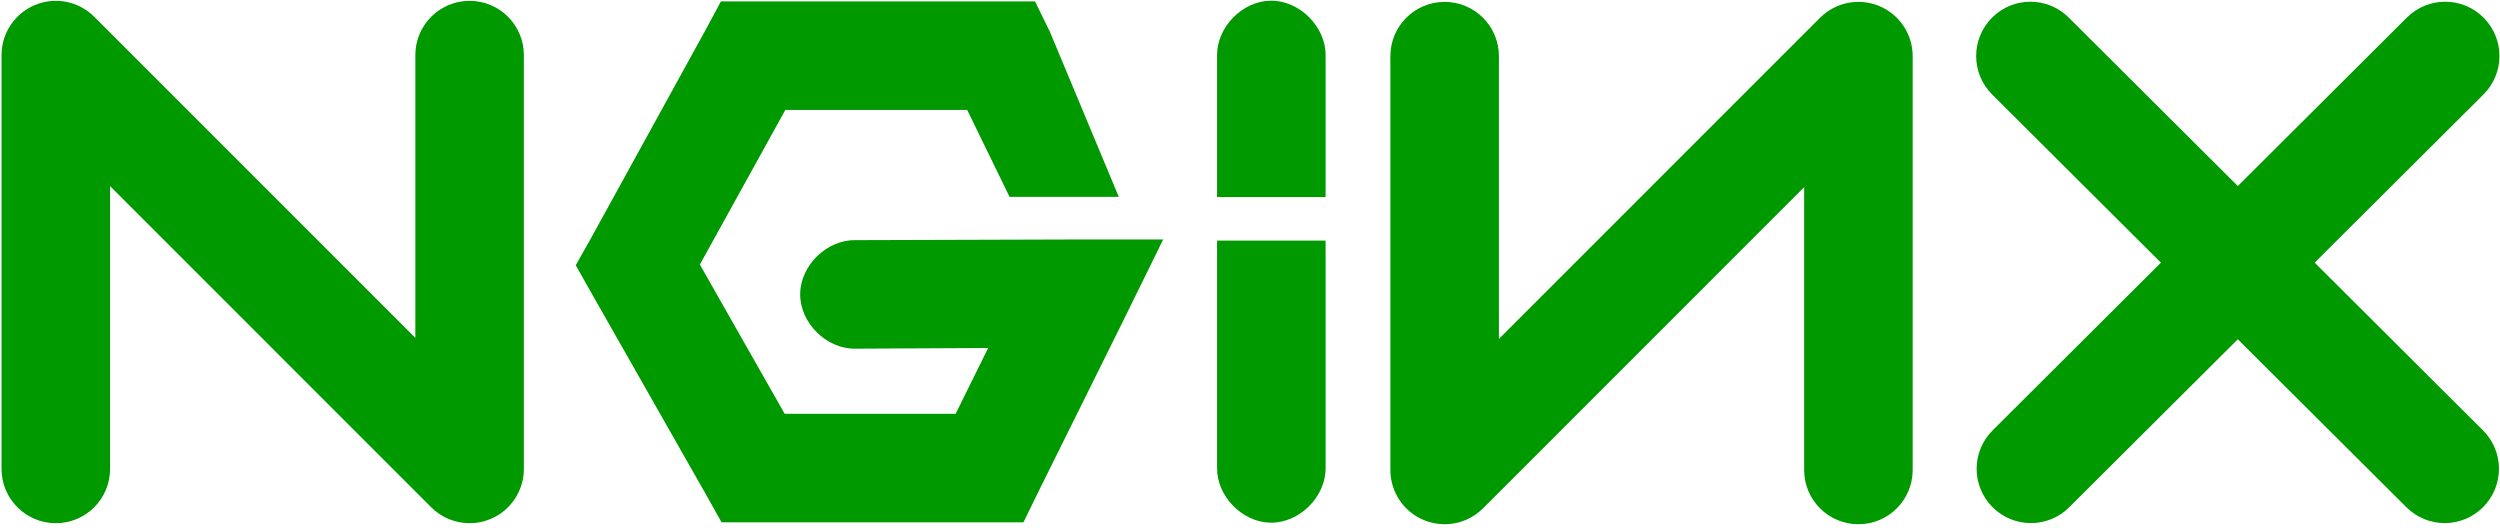
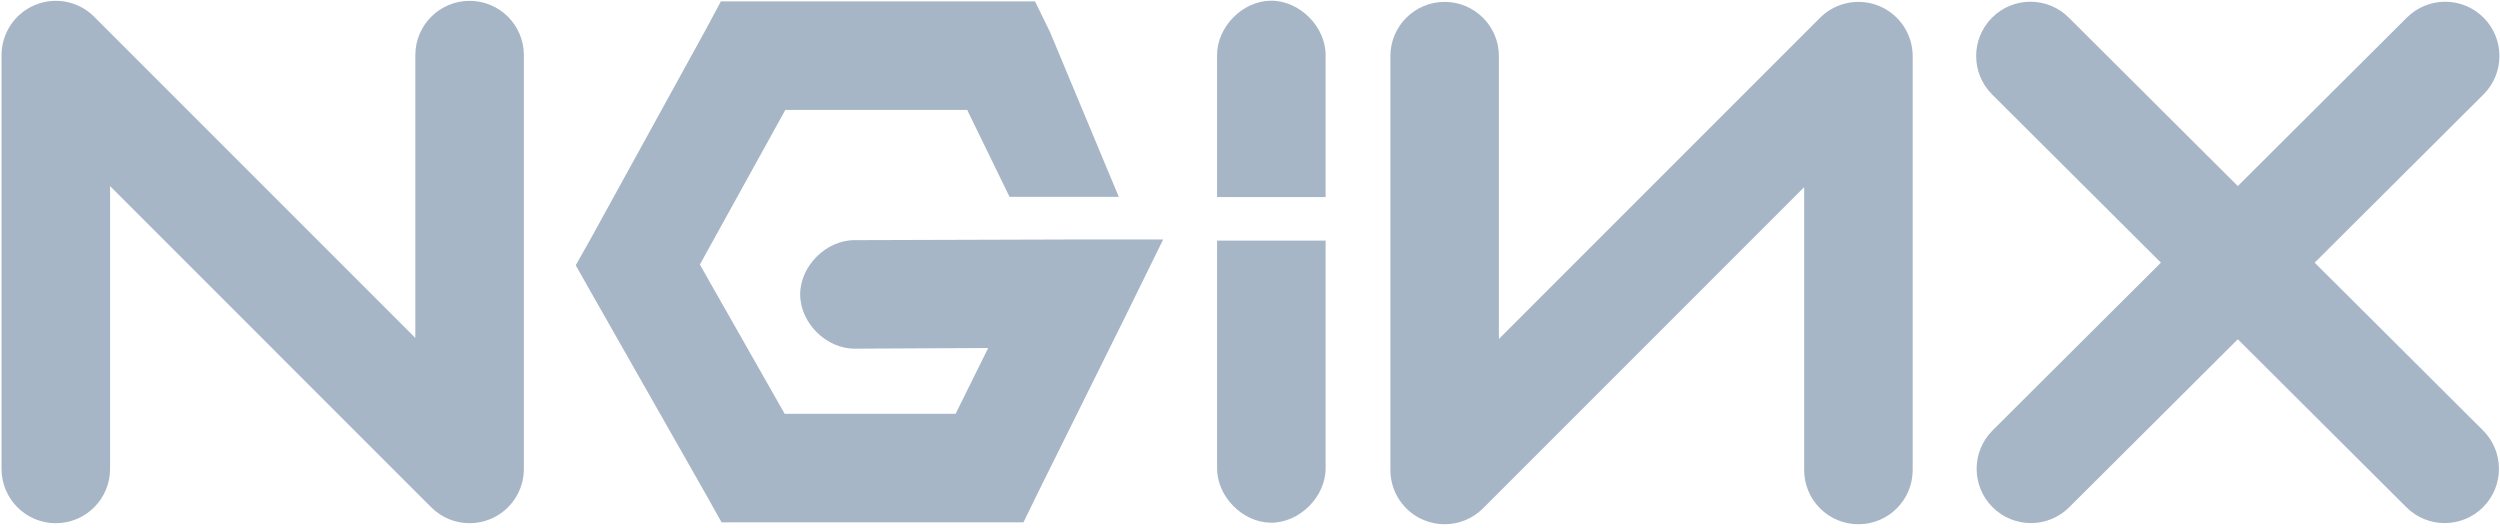
<svg xmlns="http://www.w3.org/2000/svg" width="512px" height="108px" viewBox="0 0 512 108" version="1.1" preserveAspectRatio="xMidYMid">
-   <g fill="#009900">
+   <g fill="#a7b6c7">
    <path d="M96.174,107.151 C93.285,107.151 90.44,106.026 88.315,103.896 L22.543,38.12 L22.543,96.037 C22.543,102.176 17.568,107.151 11.429,107.151 C5.294,107.151 0.315,102.176 0.315,96.037 L0.315,11.287 C0.315,6.788 3.027,2.738 7.179,1.018 C11.327,-0.707 16.11,0.245 19.289,3.428 L85.06,69.204 L85.06,11.287 C85.06,5.148 90.035,0.173 96.174,0.173 C102.314,0.173 107.288,5.148 107.288,11.287 L107.288,96.037 C107.288,100.531 104.576,104.586 100.424,106.306 C99.051,106.875 97.61,107.151 96.174,107.151" />
    <path d="M147.64,0.28 L144.586,5.979 L120.967,48.905 L117.913,54.324 L120.967,59.739 L144.586,101.278 L147.778,106.973 L209.602,106.973 L212.656,100.722 L230.3,65.158 L238.218,49.043 L220.298,49.043 L175.149,49.181 C169.277,49.101 163.875,54.422 163.875,60.295 C163.875,66.167 169.277,71.493 175.149,71.409 L202.378,71.271 L195.71,84.745 L160.701,84.745 L143.332,54.182 L160.839,22.508 L198.079,22.508 L206.761,40.325 L229.131,40.325 L215.03,6.535 L211.971,0.28 L147.64,0.28" />
    <path d="M260.232,0.142 C254.409,0.213 249.181,5.575 249.256,11.394 L249.256,40.357 L271.484,40.357 L271.484,11.394 C271.555,5.481 266.14,0.067 260.232,0.142" />
    <path d="M295.859,107.364 C294.427,107.364 292.982,107.088 291.609,106.519 C287.457,104.799 284.749,100.745 284.749,96.25 L284.749,11.501 C284.749,5.361 289.724,0.387 295.863,0.387 C302.002,0.387 306.977,5.361 306.977,11.501 L306.977,69.417 L372.749,3.641 C375.918,0.467 380.693,-0.493 384.858,1.231 C389.01,2.952 391.718,7.006 391.718,11.501 L391.718,96.25 C391.718,102.389 386.743,107.364 380.604,107.364 C374.464,107.364 369.49,102.389 369.49,96.25 L369.49,38.334 L303.718,104.11 C301.598,106.235 298.753,107.364 295.859,107.364" />
    <path d="M474.044,53.791 L508.617,19.343 C512.965,15.013 512.978,7.975 508.644,3.623 C504.314,-0.725 497.281,-0.734 492.929,3.596 L458.303,38.103 L423.676,3.596 C419.324,-0.738 412.291,-0.725 407.962,3.623 C403.627,7.975 403.64,15.013 407.984,19.343 L442.557,53.791 L408.086,88.142 C403.734,92.476 403.725,99.509 408.059,103.856 C410.229,106.039 413.078,107.128 415.932,107.128 C418.769,107.128 421.605,106.048 423.774,103.883 L458.303,69.479 L492.827,103.883 C495.001,106.048 497.832,107.128 500.673,107.128 C503.527,107.128 506.372,106.039 508.546,103.856 C512.876,99.509 512.867,92.476 508.519,88.142 L474.044,53.791" />
    <path d="M260.232,107.048 C254.409,106.977 249.181,101.616 249.256,95.797 L249.256,49.274 L271.484,49.274 L271.484,95.797 C271.555,101.705 266.14,107.119 260.232,107.048" />
  </g>
</svg>
